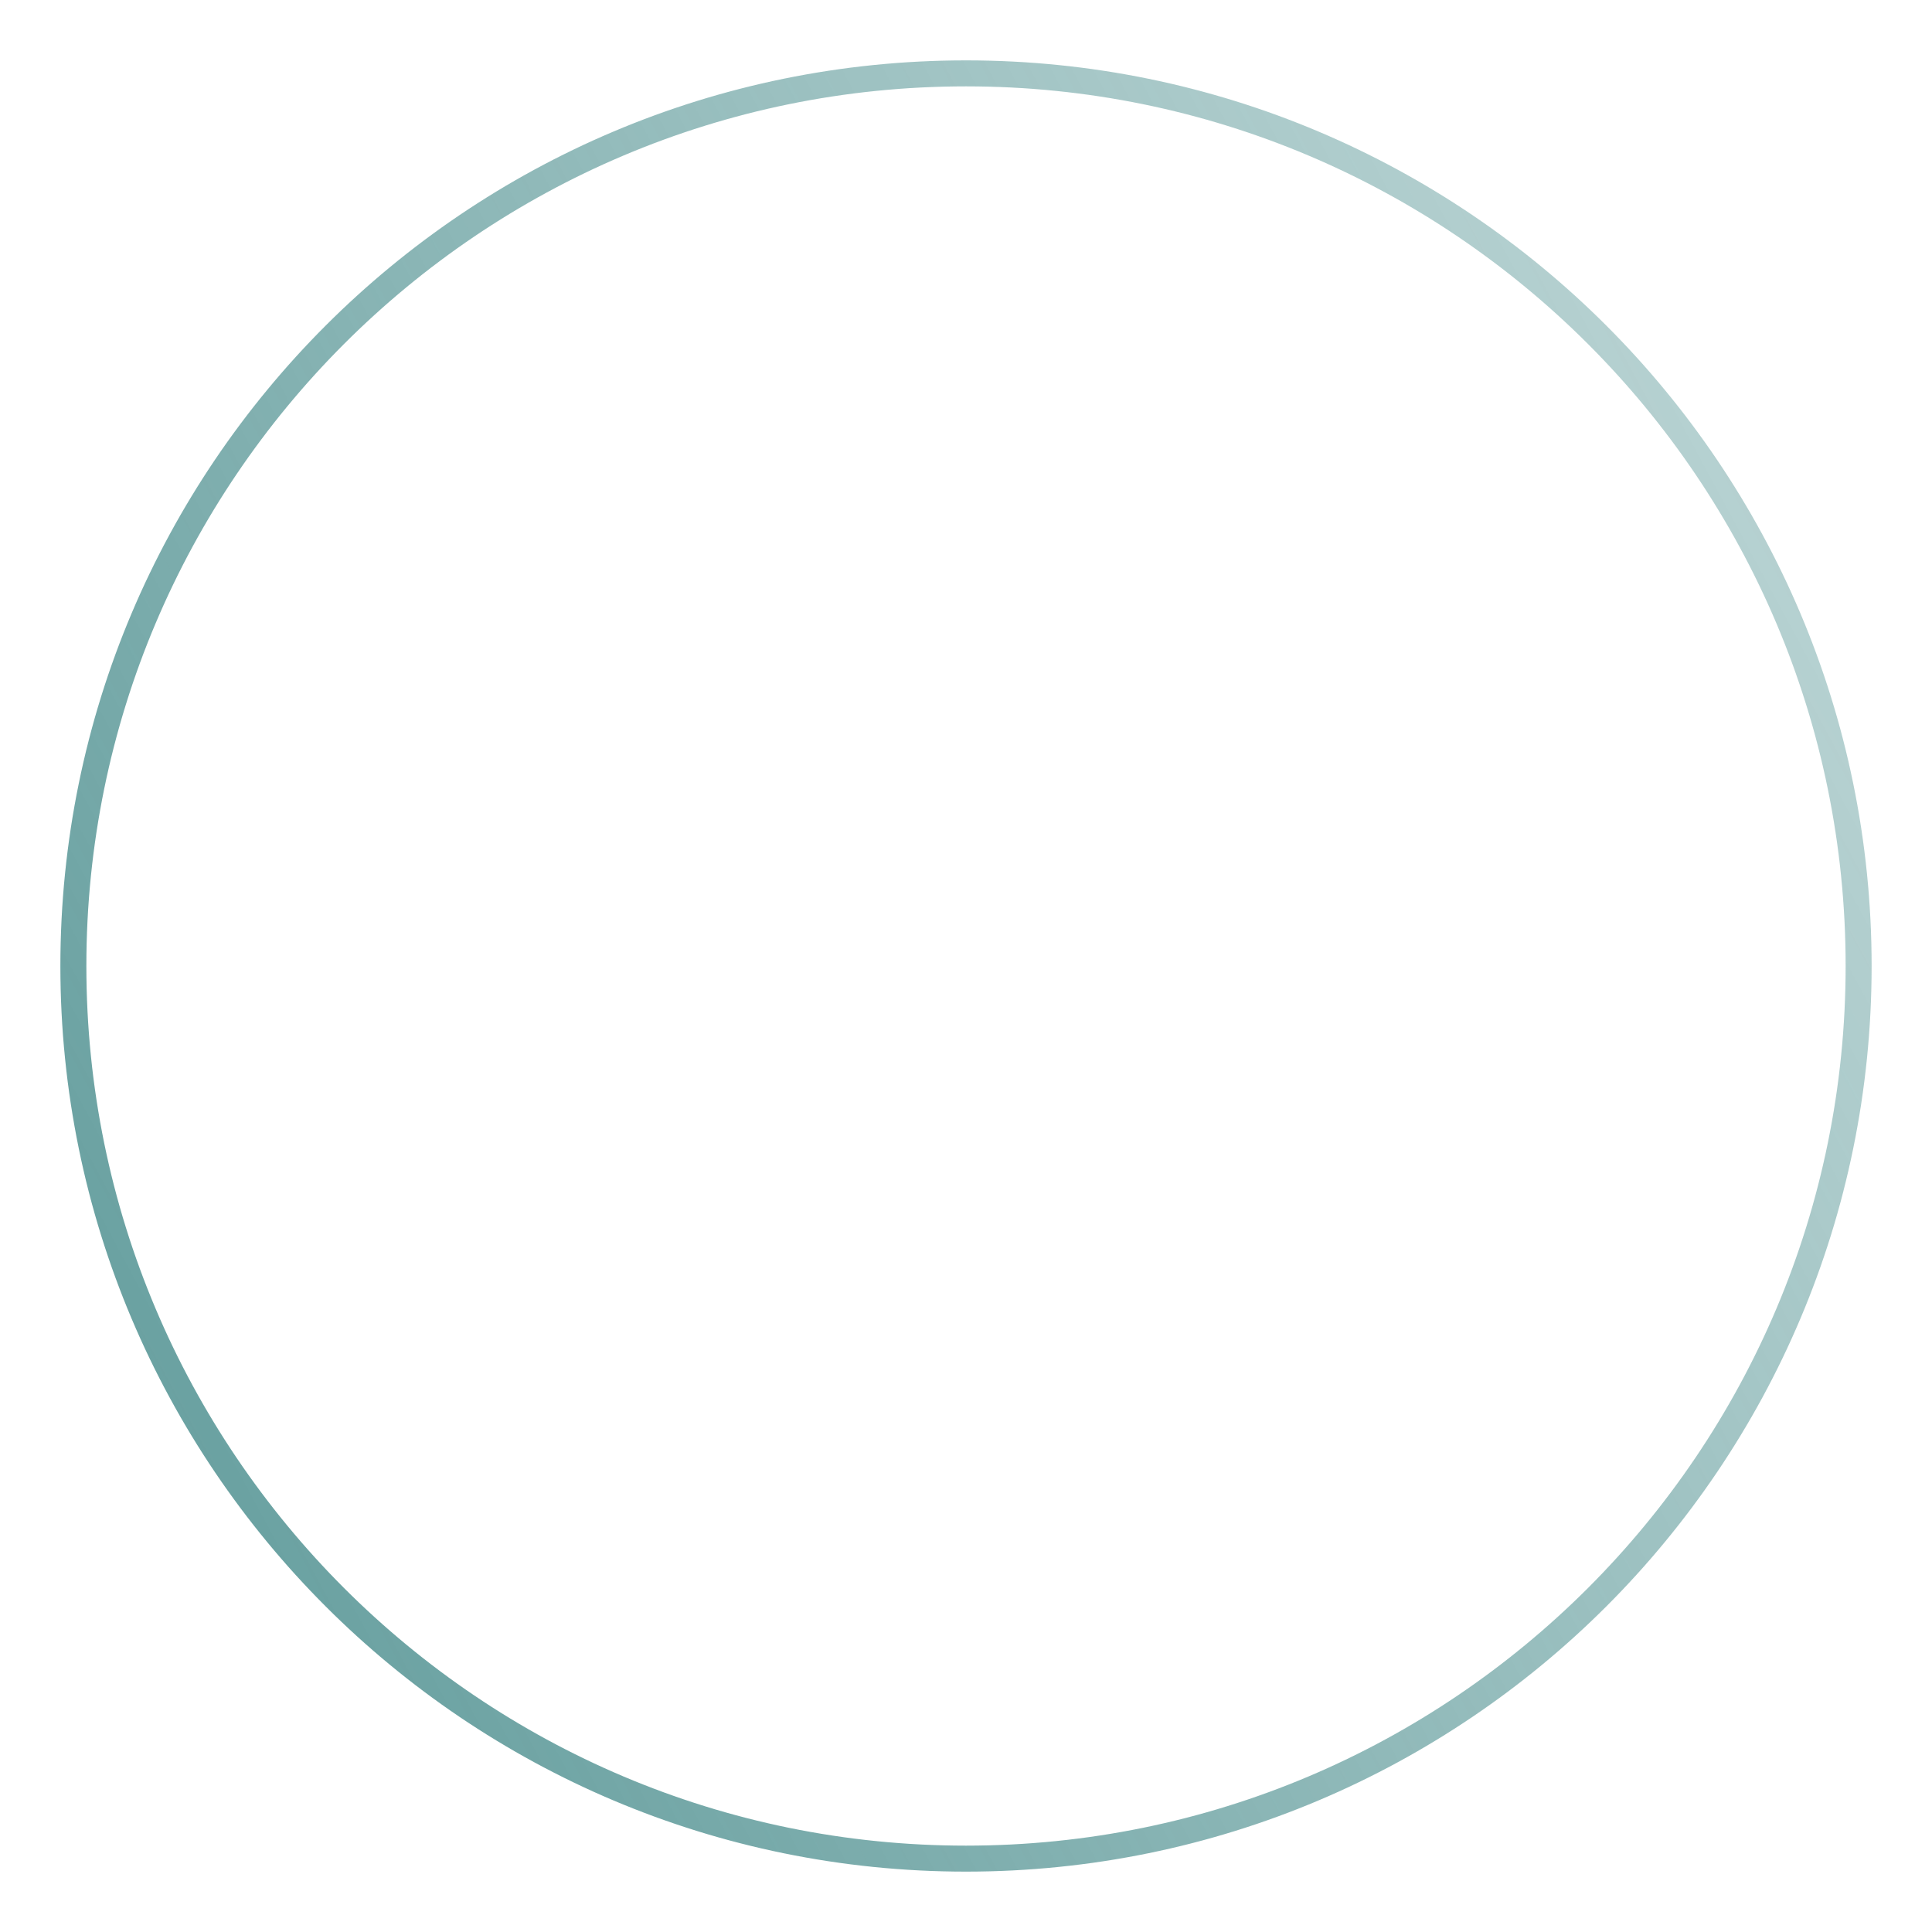
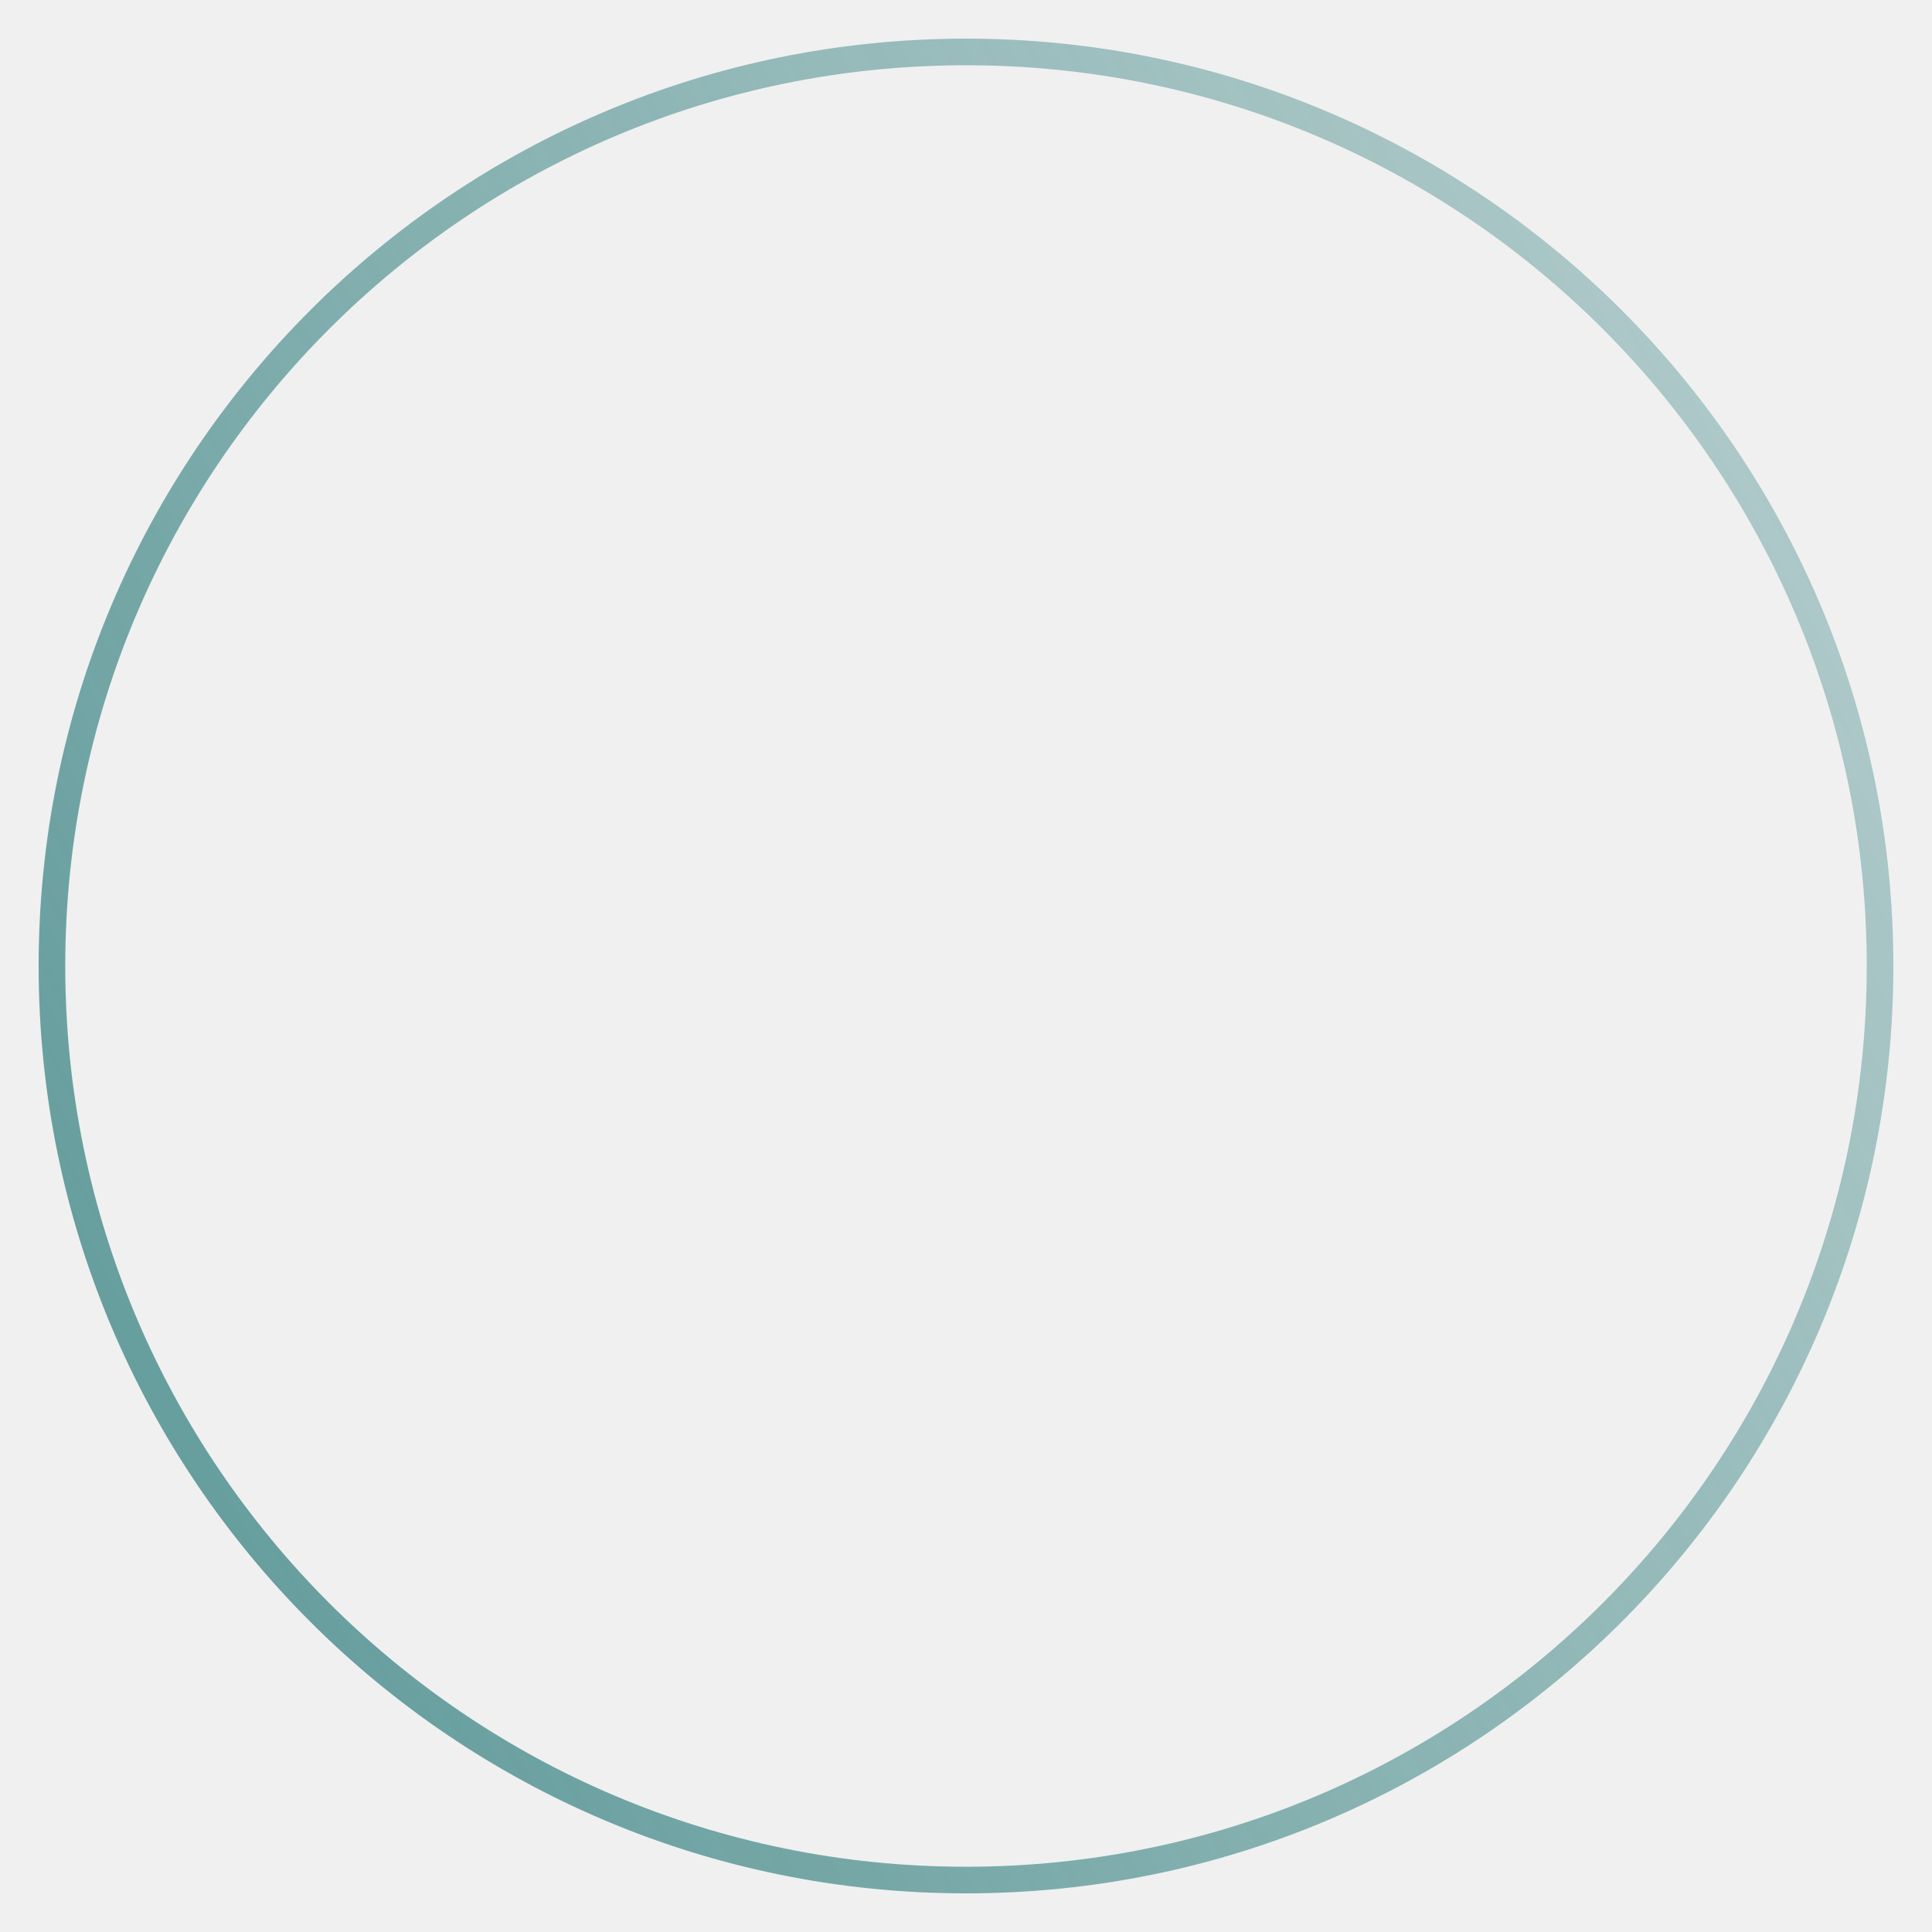
- <svg xmlns="http://www.w3.org/2000/svg" id="svg2" height="36.124mm" width="36.124mm" version="1.1" viewBox="0 0 128 128">
+ <svg xmlns="http://www.w3.org/2000/svg" id="svg2" height="500" width="500" version="1.1" viewBox="0 0 500.006 500.006">
  <defs id="defs4">
-     <linearGradient id="linearGradient4218" y2="420.87" gradientUnits="userSpaceOnUse" x2="997.91" gradientTransform="matrix(.28698 0 0 .28698 120.34 621.77)" y1="935.16" x1="43.924">
+     <linearGradient id="linearGradient4218" y2="420.87" gradientUnits="userSpaceOnUse" x2="997.91" gradientTransform="matrix(1.147935,0,0,1.147935,-246.3235,-526.6872)" y1="935.16" x1="43.924">
      <stop id="stop4214" stop-color="#3d8585" offset="0" />
      <stop id="stop4216" stop-color="#3d8585" stop-opacity="0" offset="1" />
    </linearGradient>
  </defs>
-   <g id="layer1" transform="translate(-180.42 -751.94)">
-     <circle id="path4136" cx="323.25" stroke="#3d8585" cy="627.09" r="0" stroke-width="4.7" fill="none" />
-     <rect id="rect4230" height="128" width="128" y="751.94" x="180.42" fill="#fff" />
-     <circle id="path4210" cx="244.42" stroke="url(#linearGradient4218)" cy="815.94" r="59.139" stroke-width="1.722" fill="none" />
-   </g>
+   <circle style="fill:none;stroke:#3d8585;stroke-width:4.7" r="0" cy="247.156" cx="142.83" id="path4136" />
+   <circle style="fill:none;stroke:url(#linearGradient4218);stroke-width:6.888" r="236.559" cy="250.003" cx="250.003" id="path4210" />
</svg>
